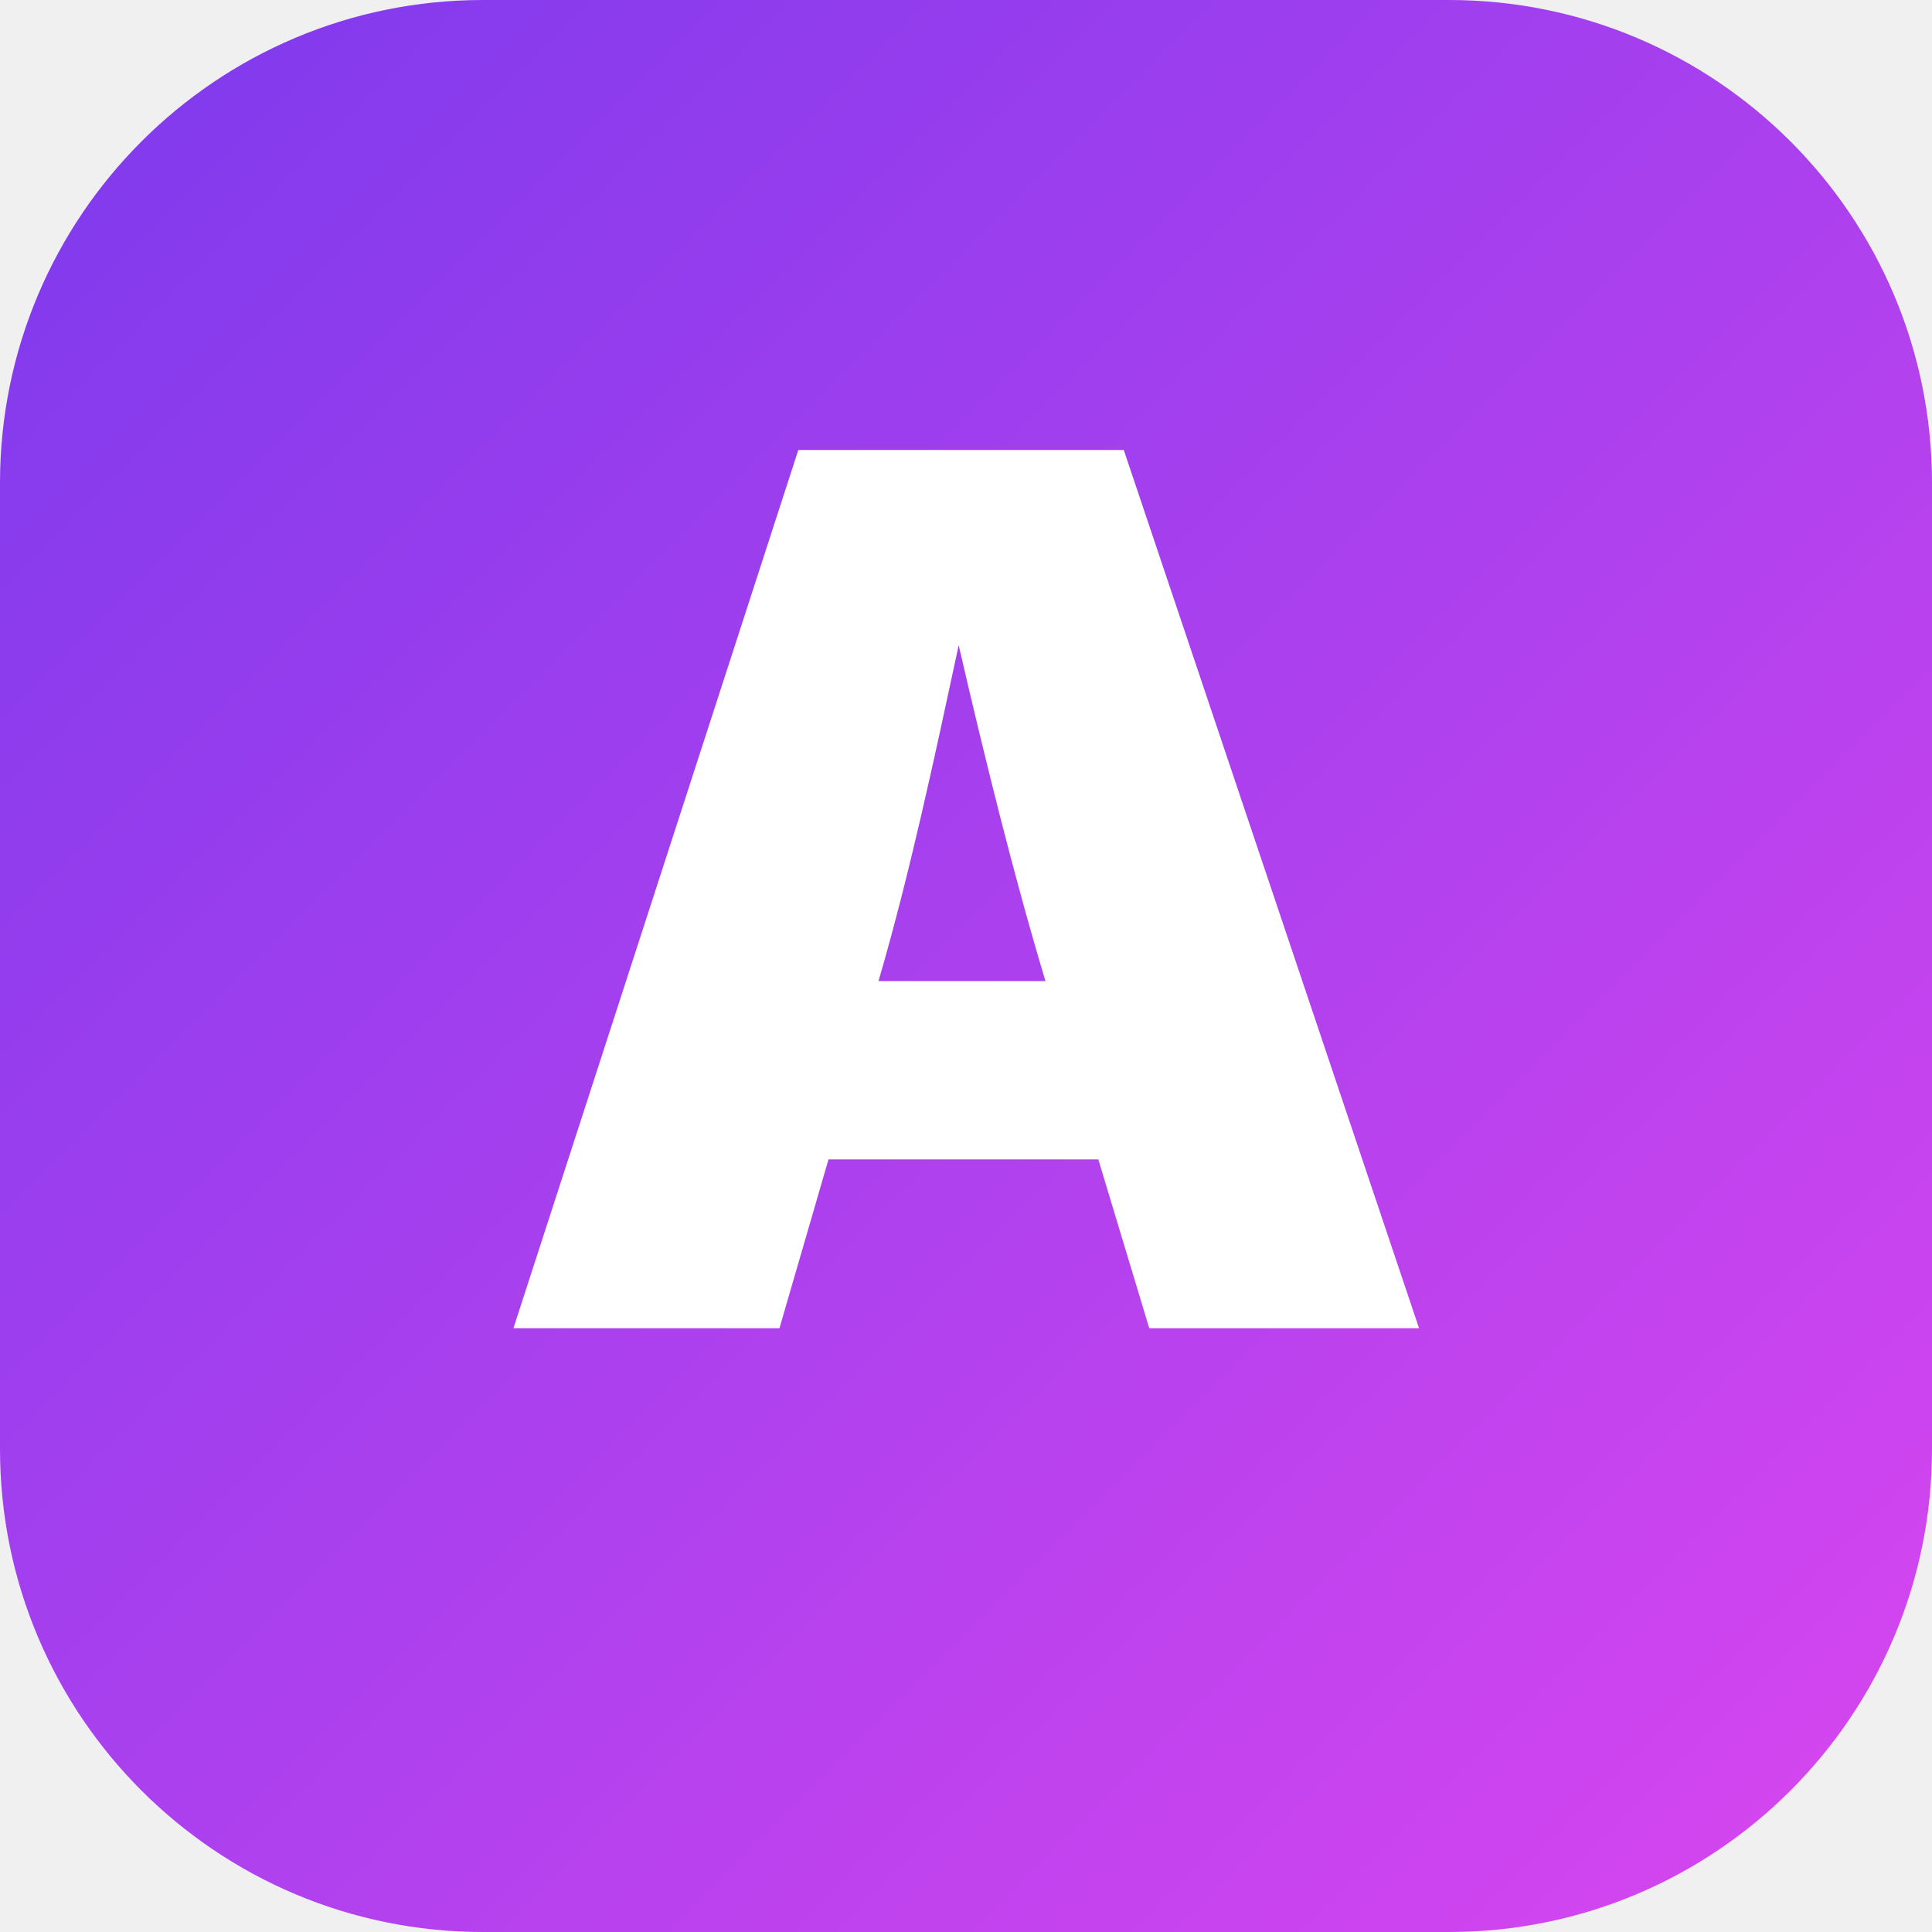
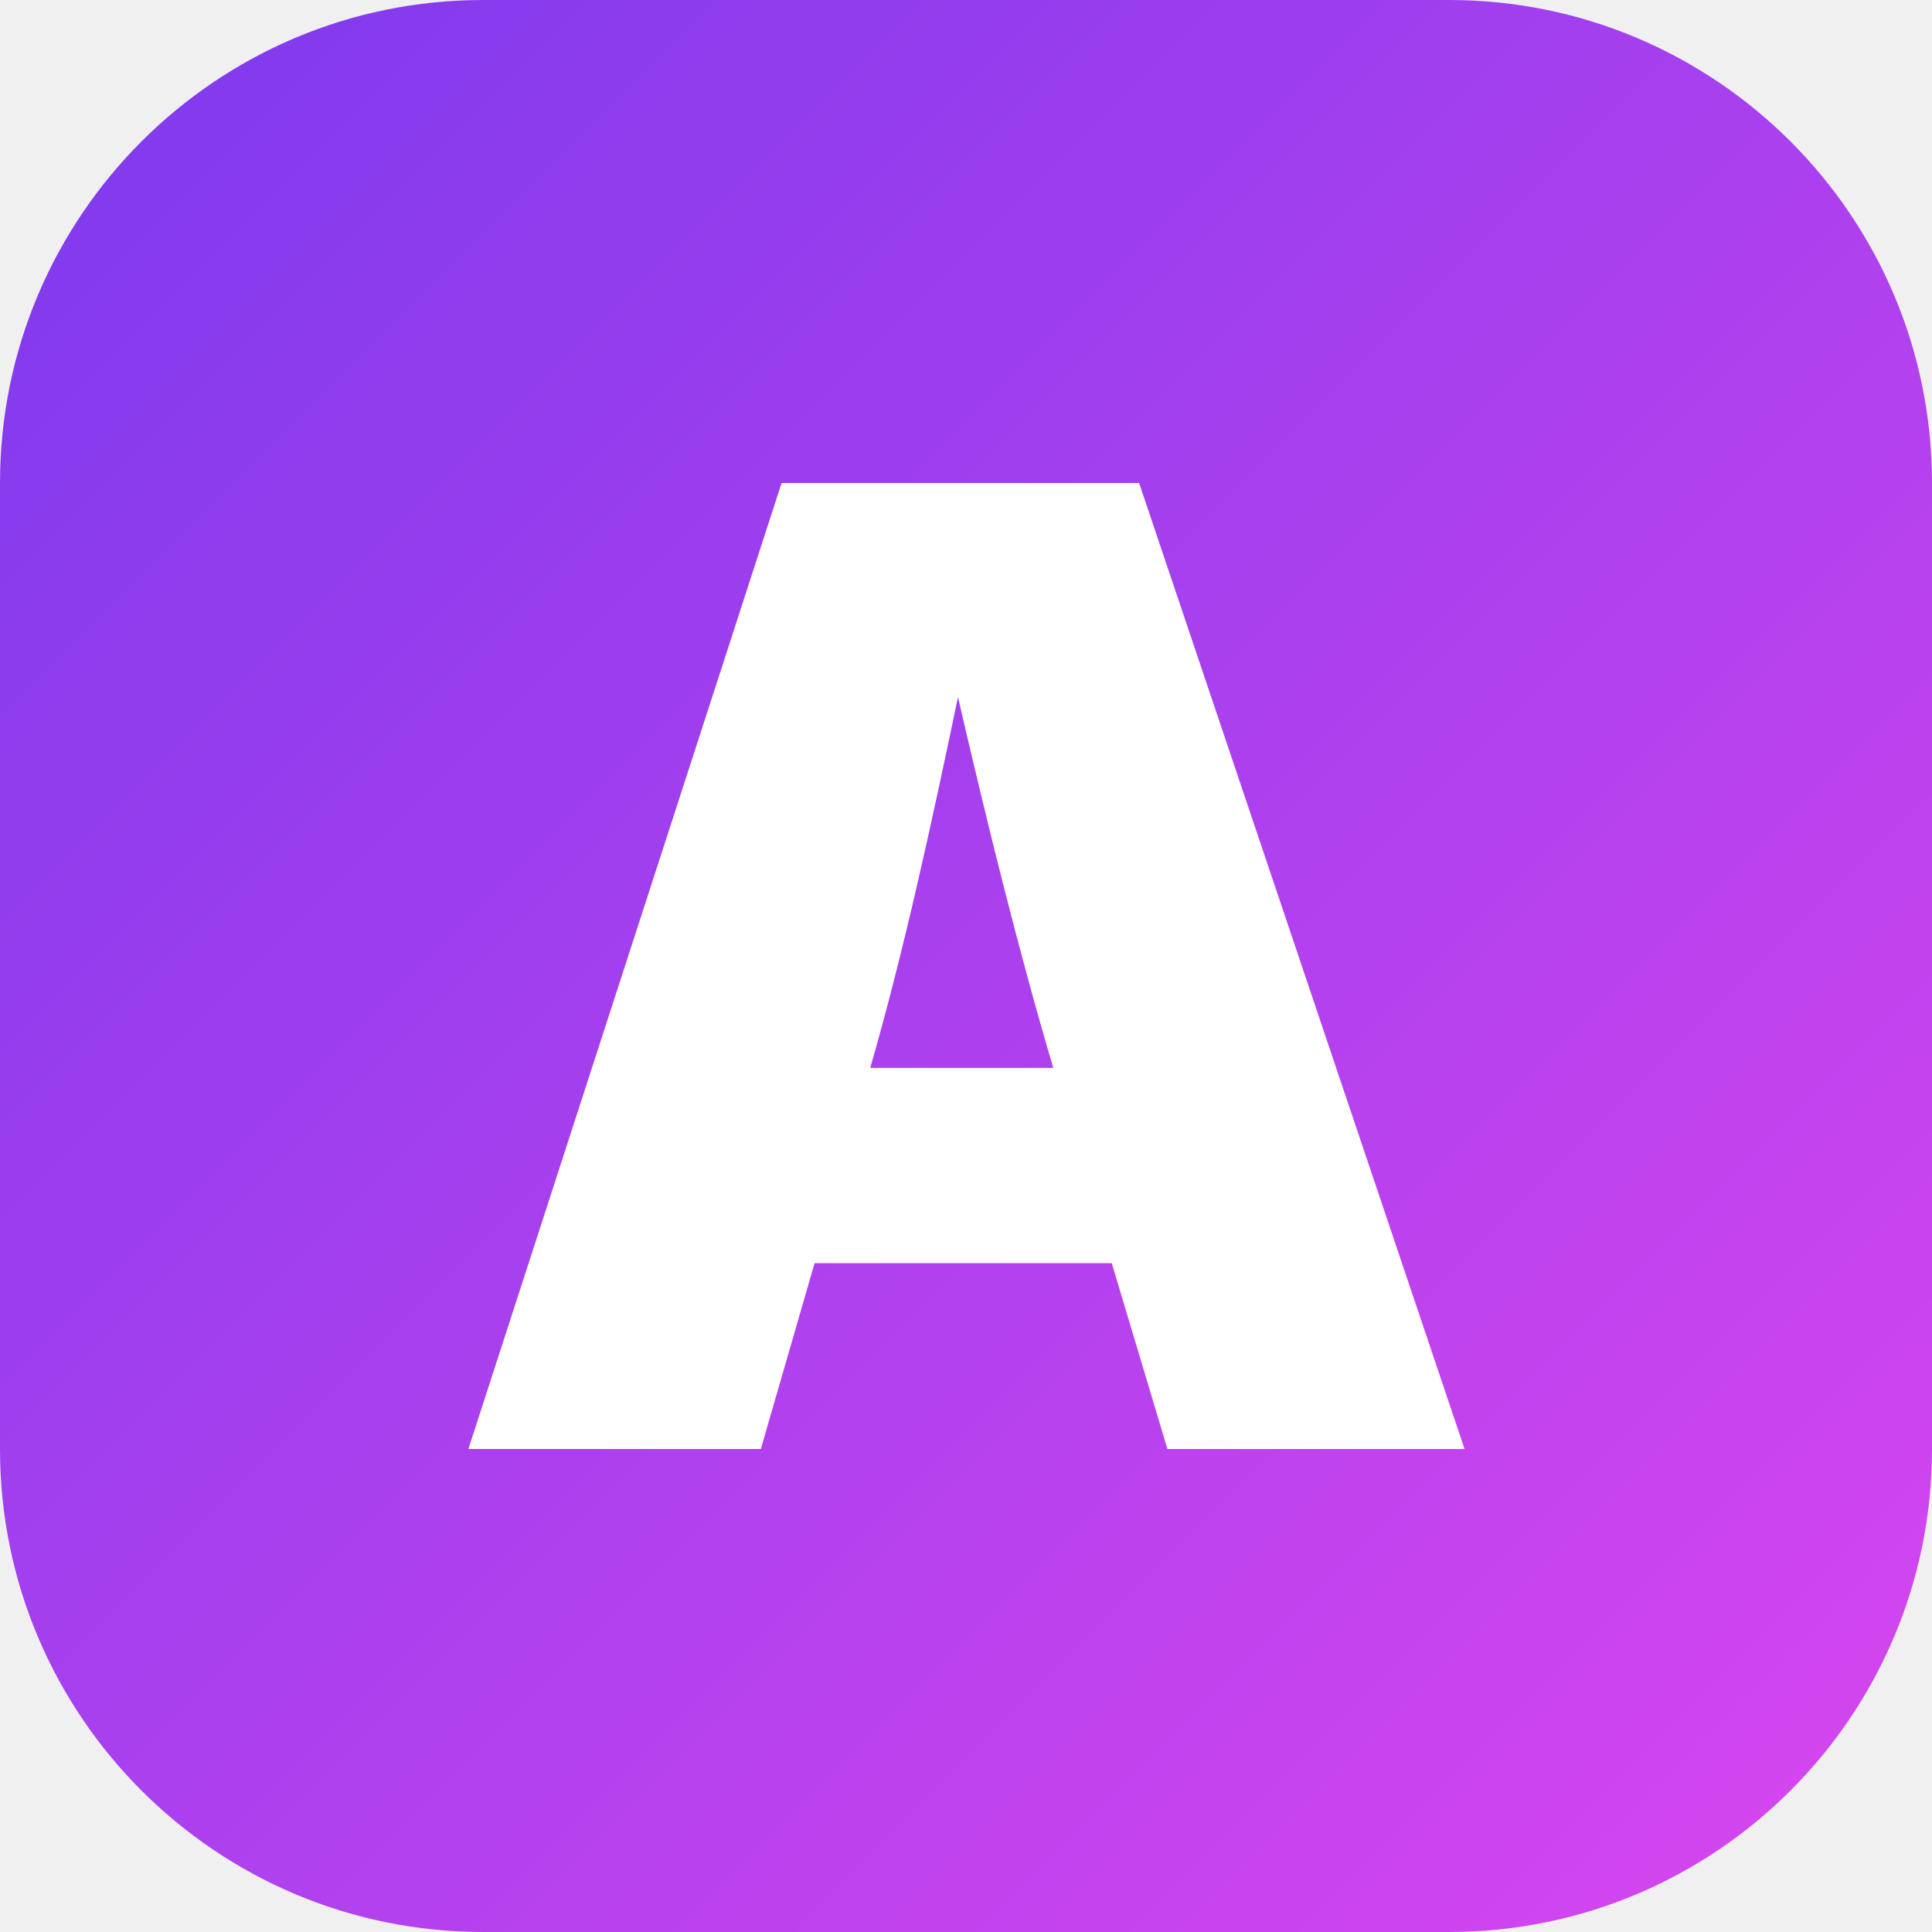
<svg xmlns="http://www.w3.org/2000/svg" viewBox="0 0 32 32">
  <defs>
    <linearGradient id="g" x1="0" y1="0" x2="1" y2="1">
      <stop offset="0" stop-color="#7c3aed" />
      <stop offset="1" stop-color="#d946ef" />
    </linearGradient>
  </defs>
  <rect width="32" height="32" rx="8" fill="url(#g)" />
-   <text x="16" y="22" text-anchor="middle" font-family="-apple-system,system-ui,sans-serif" font-weight="900" font-size="20" fill="#fff">A</text>
+   <text x="16" y="24" text-anchor="middle" font-family="Inter, -apple-system, system-ui, sans-serif" font-weight="900" font-size="22" fill="#fff">A</text>
</svg>
